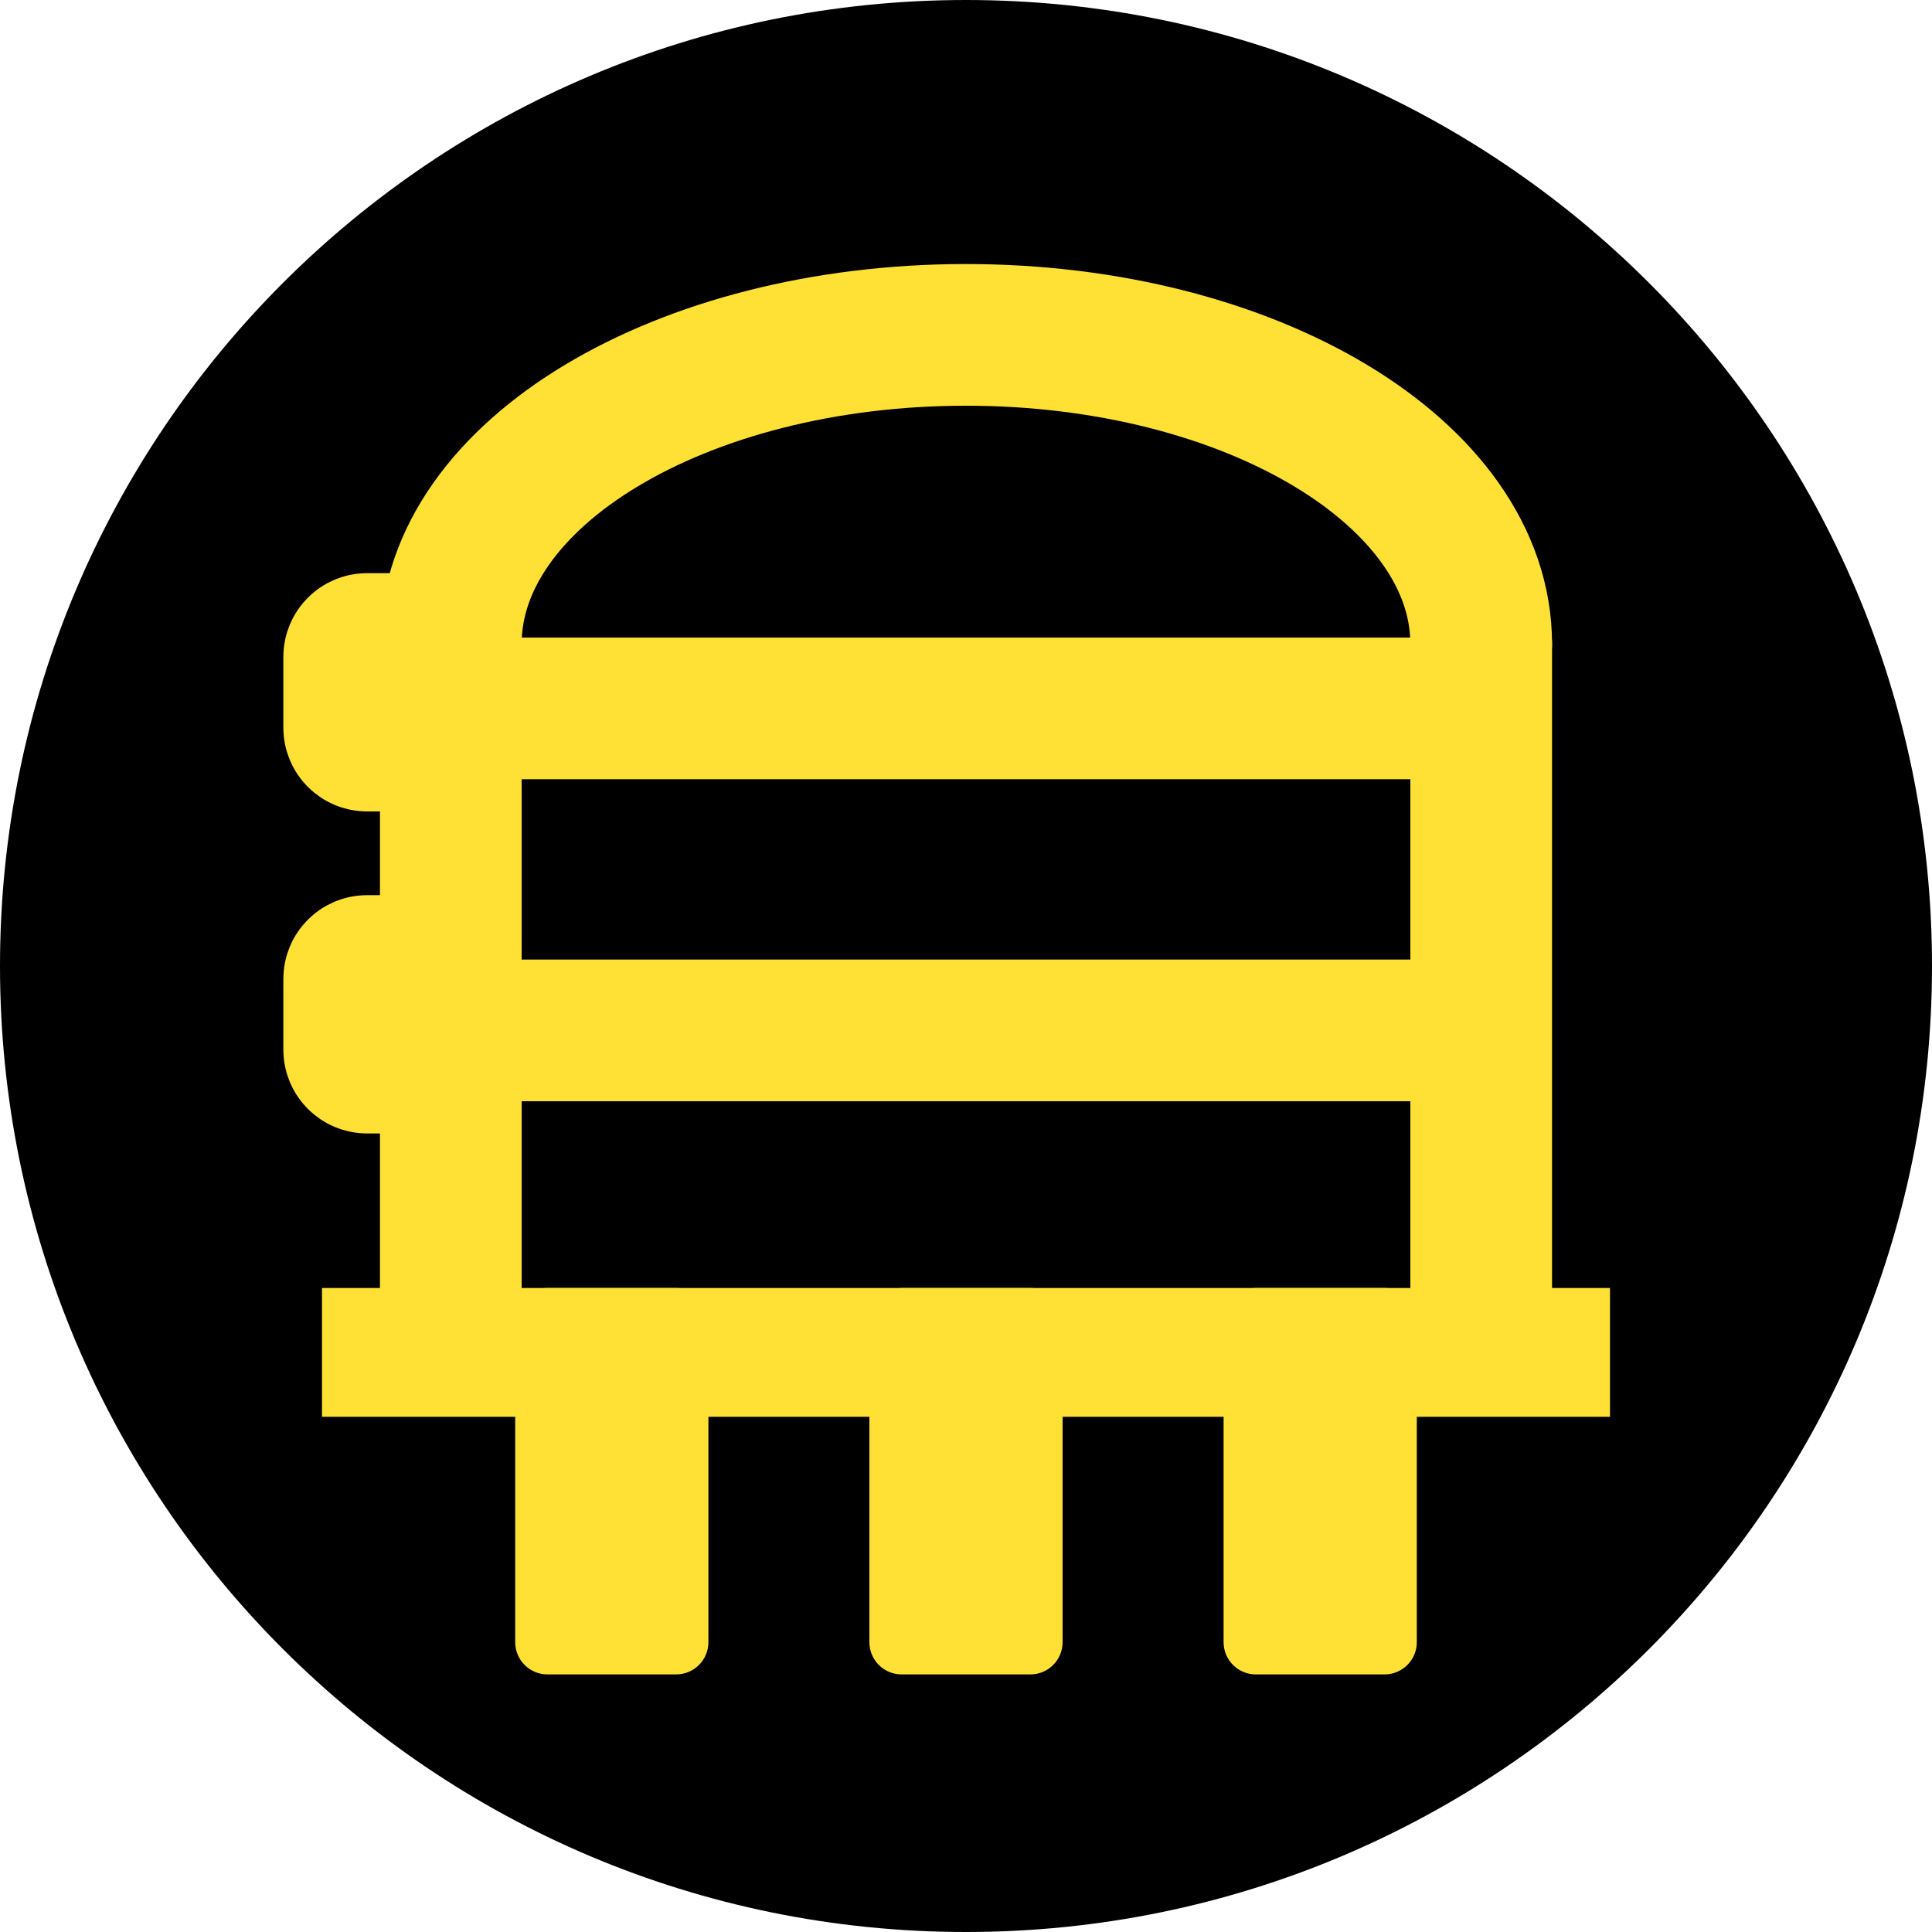
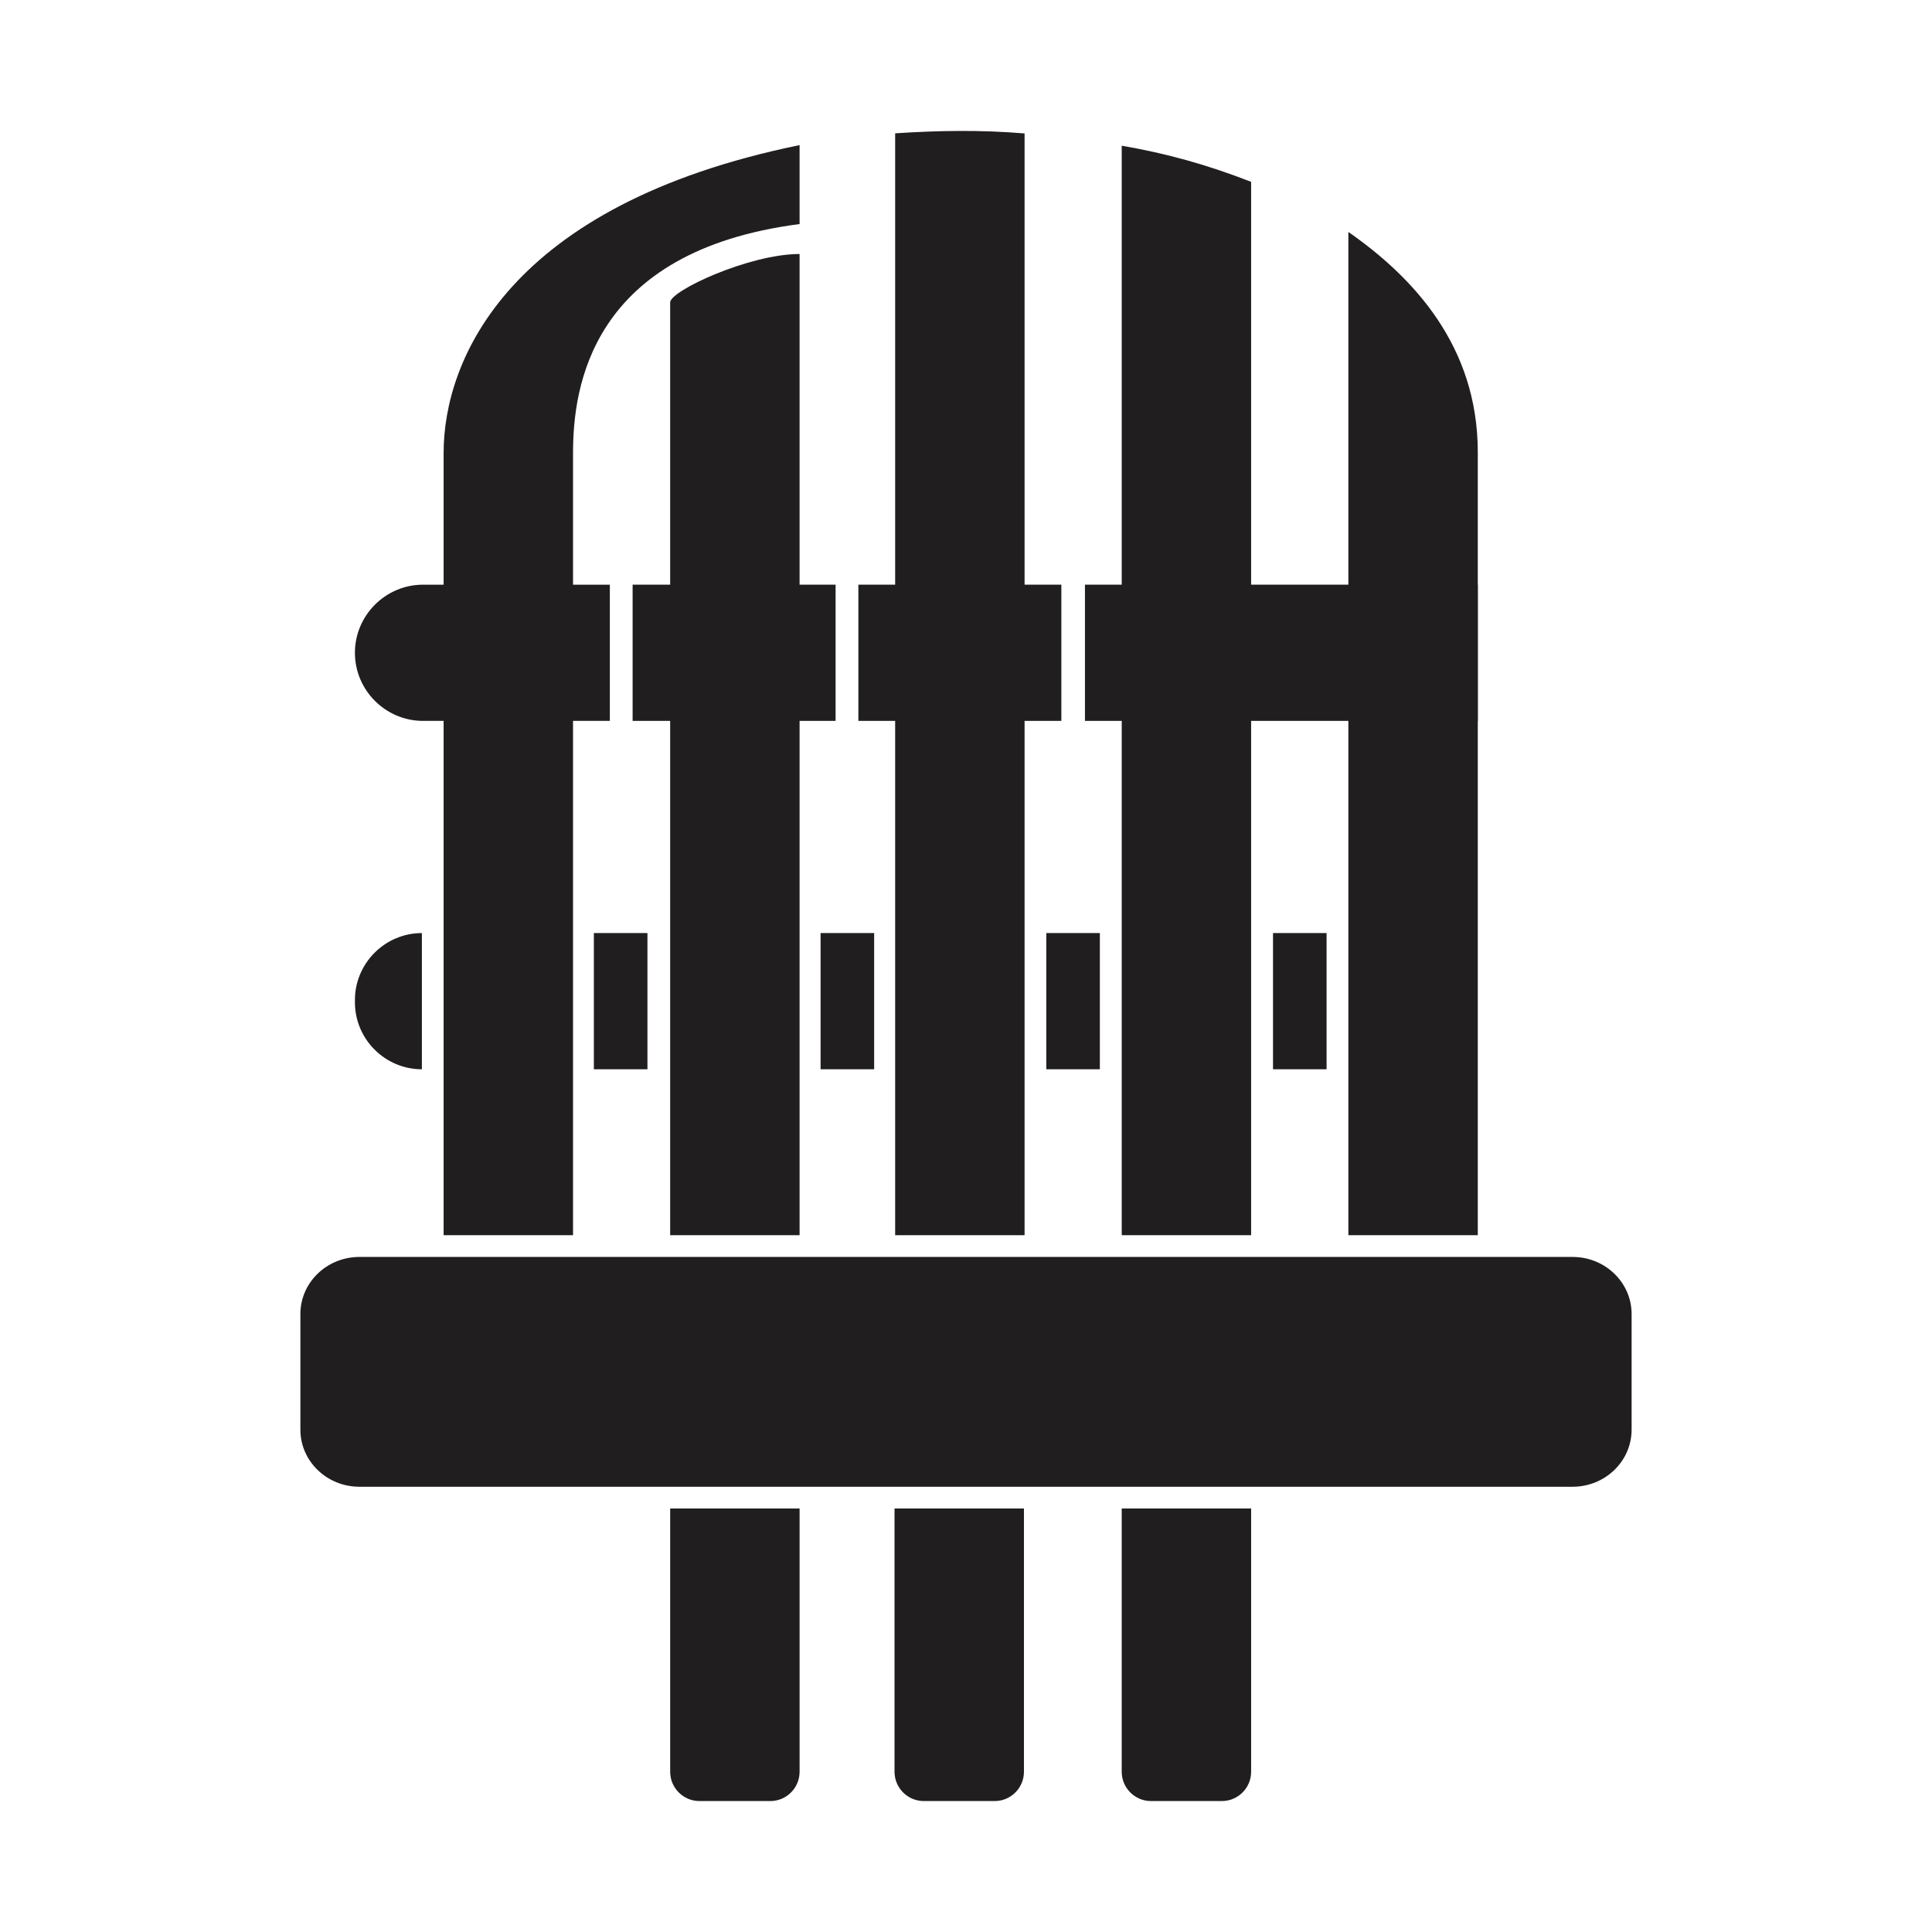
- <svg xmlns="http://www.w3.org/2000/svg" width="64" height="64" viewBox="0 0 24 24">
-   <circle cx="12" cy="12" r="12" fill="#000000" />
-   <g transform="translate(2.4, 2.4) scale(0.8)">
-     <g fill="none" stroke="#FFE135" stroke-width="2.2" stroke-linecap="round" stroke-linejoin="round">
-             {/* Arco superior */}
-             <path d="M 4 7 A 5 3 0 0 1 20 7" />
-             {/* Linha Vertical Esquerda */}
-             <line x1="4" y1="7" x2="4" y2="17" />
-             {/* Linha Vertical Direita */}
-             <line x1="20" y1="7" x2="20" y2="17" />
-             {/* Linha Horizontal Cima */}
-             <line x1="5" y1="8" x2="19" y2="8" />
-             {/* Linha Horizontal Baixo */}
-             <line x1="5" y1="13" x2="19" y2="13" />
-             {/* Base */}
-             <rect x="2" y="17" width="20" height="2" fill="#FFE135" stroke="none" />
-             {/* Retangulo Esquerda */}
-             <rect x="5" y="17" width="3" height="6" rx="0.5" fill="#FFE135" stroke="none" />
-             {/* Retangulo Meio */}
-             <rect x="10.5" y="17" width="3" height="6" rx="0.5" fill="#FFE135" stroke="none" />
-             {/* Retangulo Direita */}
-             <rect x="16" y="17" width="3" height="6" rx="0.5" fill="#FFE135" stroke="none" />
-             {/* Alça Cima */}
-             <rect x="2.5" y="7" width="1.5" height="1.5" rx="0.2" fill="none" />
-             {/* Alça Baixo */}
-             <rect x="2.5" y="12" width="1.5" height="1.5" rx="0.2" fill="none" />
+ <svg xmlns="http://www.w3.org/2000/svg" xml:space="preserve" width="67.733mm" height="67.733mm" version="1.1" style="shape-rendering:geometricPrecision; text-rendering:geometricPrecision; image-rendering:optimizeQuality; fill-rule:evenodd; clip-rule:evenodd" viewBox="0 0 6773.32 6773.32">
+   <defs>
+     <style type="text/css">
+    
+     .fil1 {fill:none}
+     .fil0 {fill:#201E1E}
+    
+   </style>
+   </defs>
+   <g id="Camada_x0020_1">
+     <g id="_2602053924288">
+       <path class="fil0" d="M2349.5 1060.21c0,-41.02 277.53,-169.73 453.73,-169.73l0 3440 -453.73 0c0,-1080.89 0,-2189.37 0,-3270.27z" />
+       <path class="fil0" d="M3138.3 467.41c152.2,-10.05 301.42,-12.31 453.73,0.41l0 3862.66 -453.73 0 0 -3863.07z" />
+       <path class="fil0" d="M3932.63 510.79c157.02,27.18 298.46,66.36 453.63,126.67l0 3693.02 -453.63 0 0 -3819.69z" />
+       <path class="fil1" d="M2749.9 782.89c-590.76,77.94 -890.03,342.76 -897.72,794.54l0 2716.54" />
+       <rect class="fil0" x="2082.03" y="3271.17" width="187.78" height="477.53" />
+       <path class="fil0" d="M1479.06 3271.23l0.01 0 0 477.52 -0.01 0c-129.12,0 -234.75,-105.58 -234.75,-234.73l0 -8.06c0,-129.15 105.63,-234.73 234.75,-234.73z" />
+       <path class="fil0" d="M1555.28 4330.48c151.26,0 302.44,0 453.7,0l0 -2742.74c0,-227.92 60.34,-707.36 794.25,-802.21l0 -276.79c-1021.1,208.76 -1247.95,752.81 -1247.95,1079l0 2742.74z" />
+       <path class="fil0" d="M5180.91 4330.48l-453.71 0c0,-1163.68 0,-2353.68 0,-3517.35 226.85,158.36 453.71,399.32 453.71,772.22l0 2745.13z" />
+       <path class="fil0" d="M1483.08 2049.83l654.93 0 0 477.52 -654.93 0c-131.33,0 -238.77,-107.44 -238.77,-238.7l0 -0.12c0,-131.26 107.44,-238.7 238.77,-238.7z" />
+       <rect class="fil0" x="2217.87" y="2049.77" width="711.59" height="477.53" />
+       <rect class="fil0" x="1053.12" y="4406.68" width="4667.06" height="805.62" rx="206.99" ry="200.05" />
+       <path class="fil0" d="M3932.59 5288.64l453.7 0 0 922.98c0,56.53 -46.1,102.63 -102.51,102.63l-248.68 0c-56.41,0 -102.51,-46.1 -102.51,-102.63l0 -922.98z" />
+       <path class="fil0" d="M3136.1 5288.64l453.7 0 0 922.98c0,56.53 -46.11,102.63 -102.51,102.63l-248.68 0c-56.41,0 -102.51,-46.1 -102.51,-102.63l0 -922.98z" />
+       <path class="fil0" d="M2349.56 5288.64l453.7 0 0 922.98c0,56.53 -46.11,102.63 -102.51,102.63l-248.68 0c-56.41,0 -102.51,-46.1 -102.51,-102.63l0 -922.98z" />
+       <rect class="fil0" x="3009.33" y="2049.77" width="711.59" height="477.53" />
+       <rect class="fil0" x="3803.67" y="2049.77" width="1377.18" height="477.53" />
+       <rect class="fil0" x="2876.88" y="3271.17" width="187.78" height="477.53" />
+       <rect class="fil0" x="3668.14" y="3271.17" width="187.78" height="477.53" />
+       <rect class="fil0" x="4462.99" y="3271.17" width="187.78" height="477.53" />
    </g>
  </g>
</svg>
